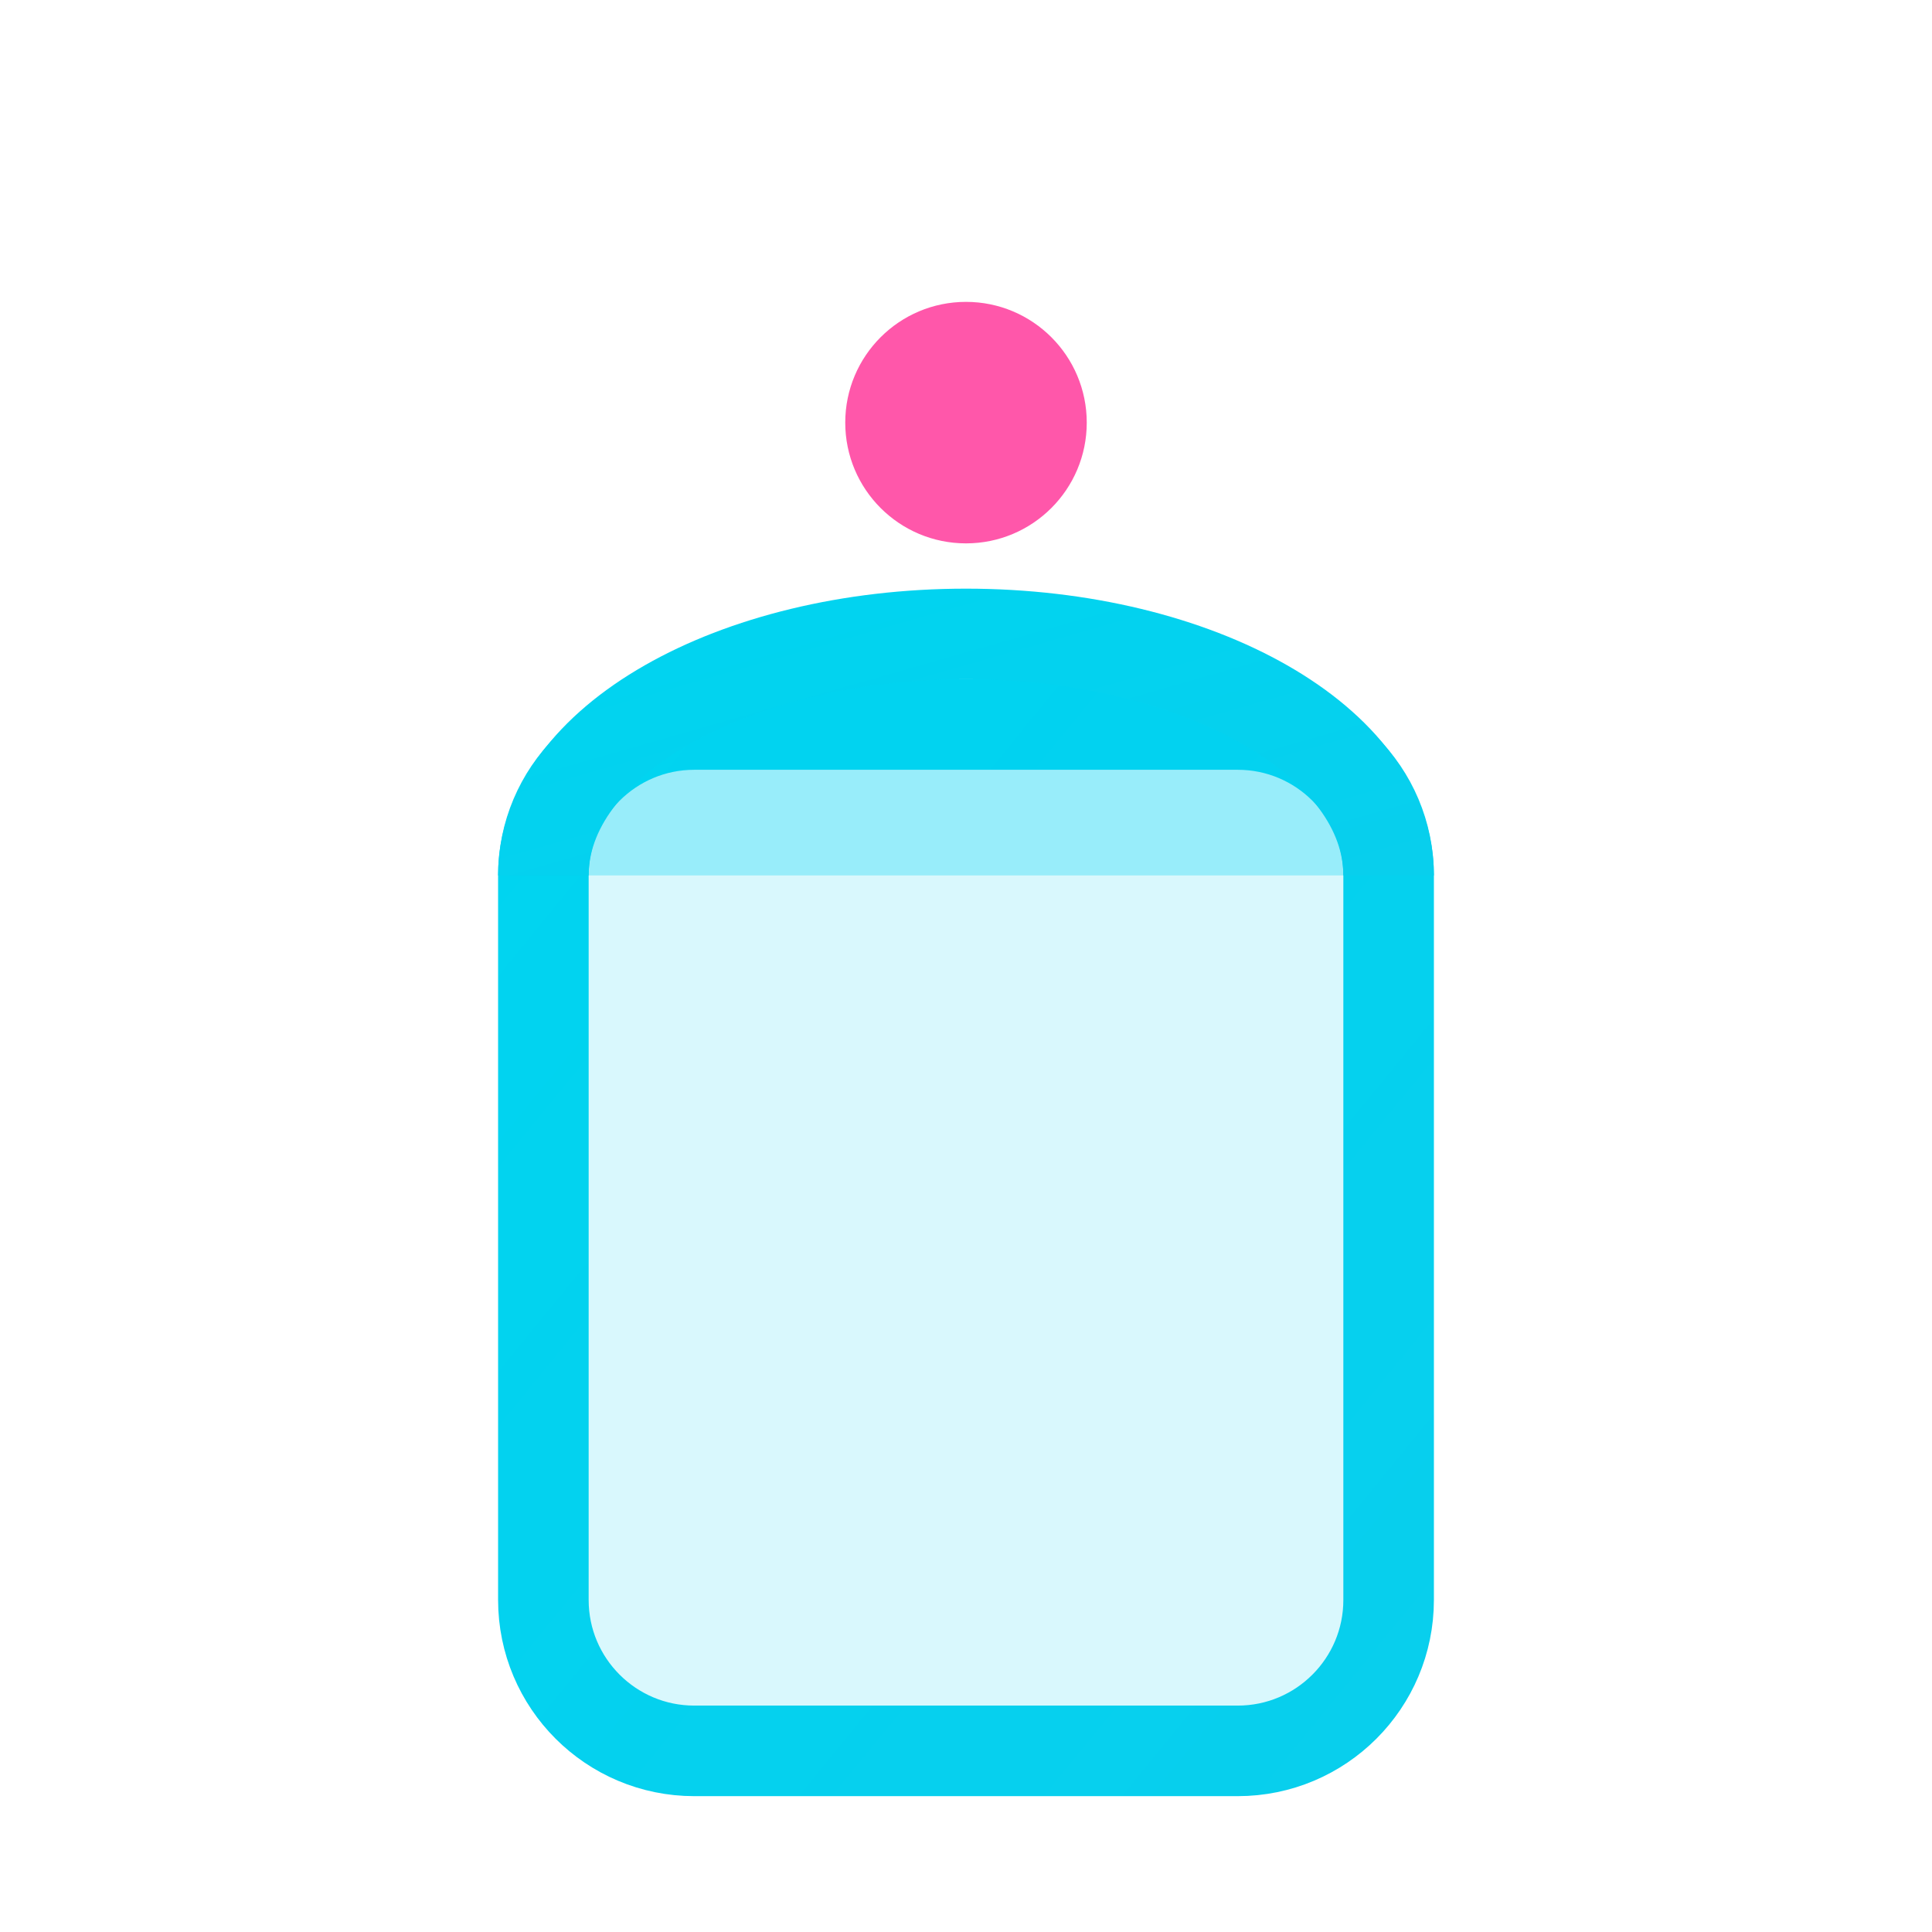
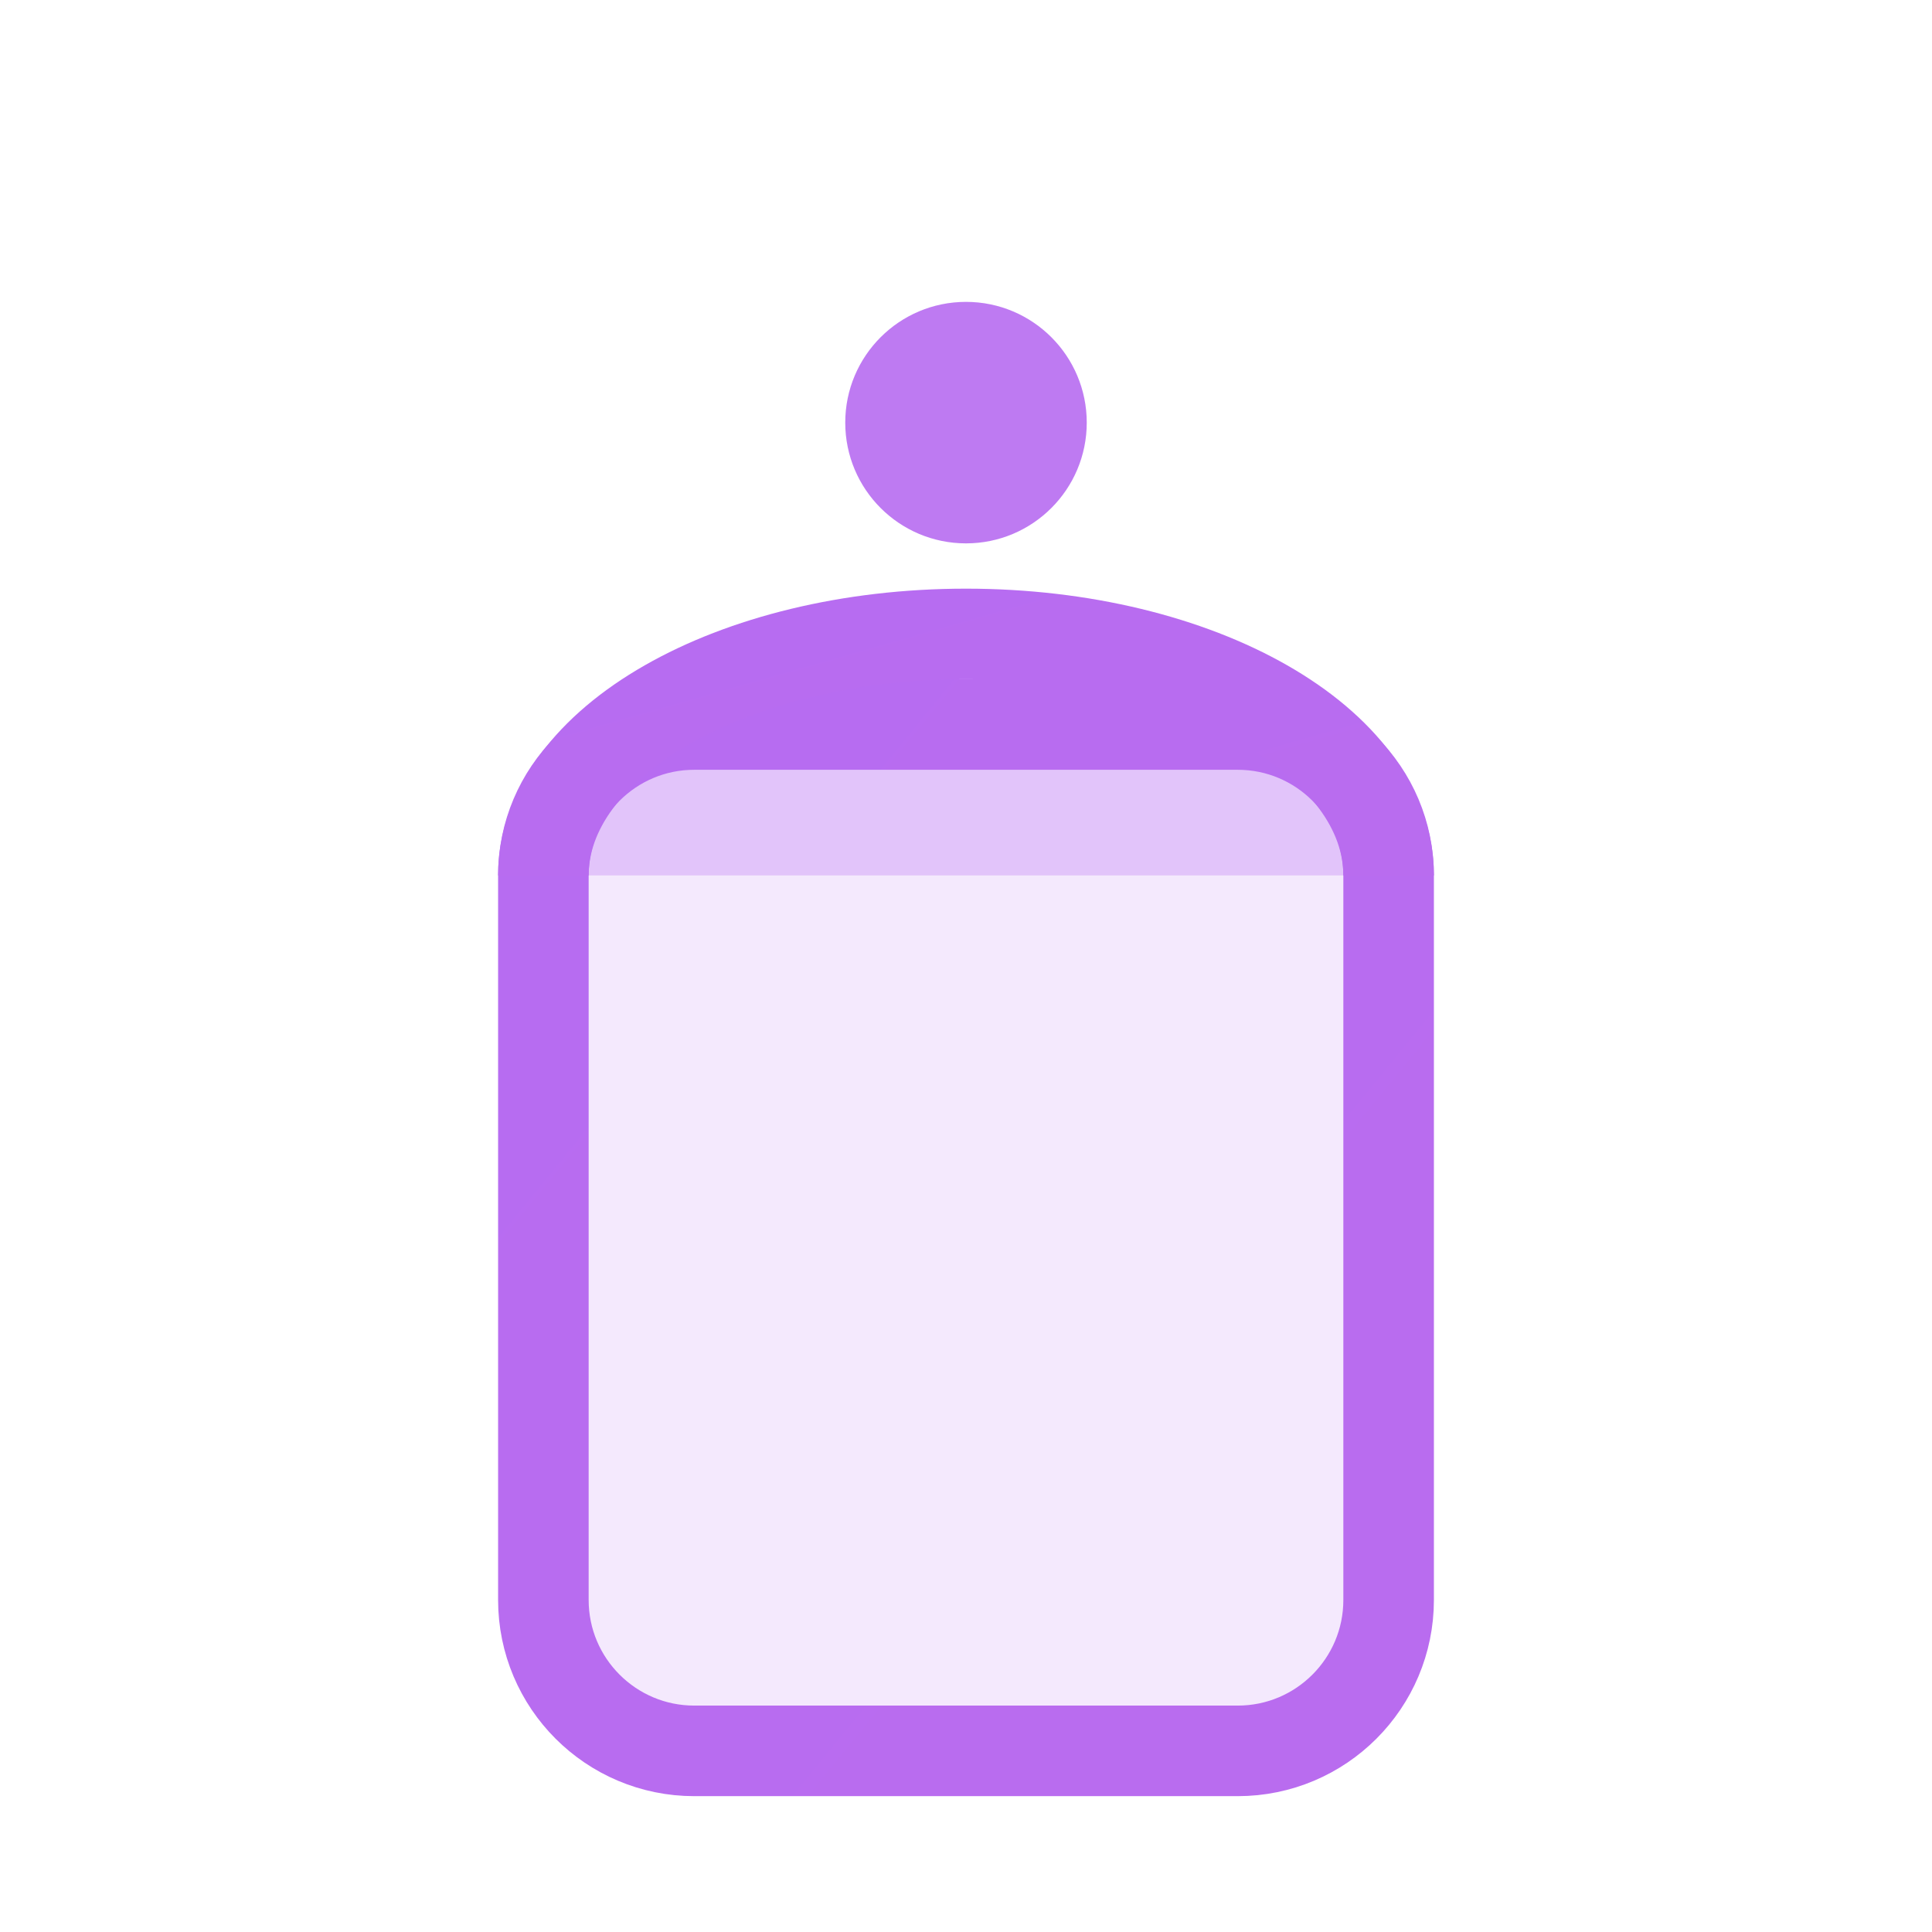
<svg xmlns="http://www.w3.org/2000/svg" width="32" height="32" viewBox="0 0 32 32" fill="none">
  <defs>
    <linearGradient id="fg" x1="0" y1="0" x2="32" y2="32">
-       <stop offset="0%" stop-color="#00d4f0" />
-       <stop offset="100%" stop-color="#ff2d95" />
+       <stop offset="0%" stop-color="#b76cf1" />
+       <stop offset="100%" stop-color="#ff66aa" />
    </linearGradient>
  </defs>
-   <rect x="9" y="12" width="14" height="17" rx="2.5" stroke="url(#fg)" stroke-width="1.5" fill="#00d4f0" fill-opacity="0.15" />
-   <path d="M9 14.5 A7 4 0 0 1 23 14.5" stroke="url(#fg)" stroke-width="1.5" fill="#00d4f0" fill-opacity="0.3" />
-   <circle cx="16" cy="7" r="2" fill="#ff2d95" opacity="0.8" />
+   <rect x="9" y="12" width="14" height="17" rx="2.5" stroke="url(#fg)" stroke-width="1.5" fill="#b76cf1" fill-opacity="0.15" />
+   <path d="M9 14.5 A7 4 0 0 1 23 14.5" stroke="url(#fg)" stroke-width="1.5" fill="#b76cf1" fill-opacity="0.3" />
+   <circle cx="16" cy="7" r="2" fill="#b76cf1" opacity="0.9" />
</svg>
